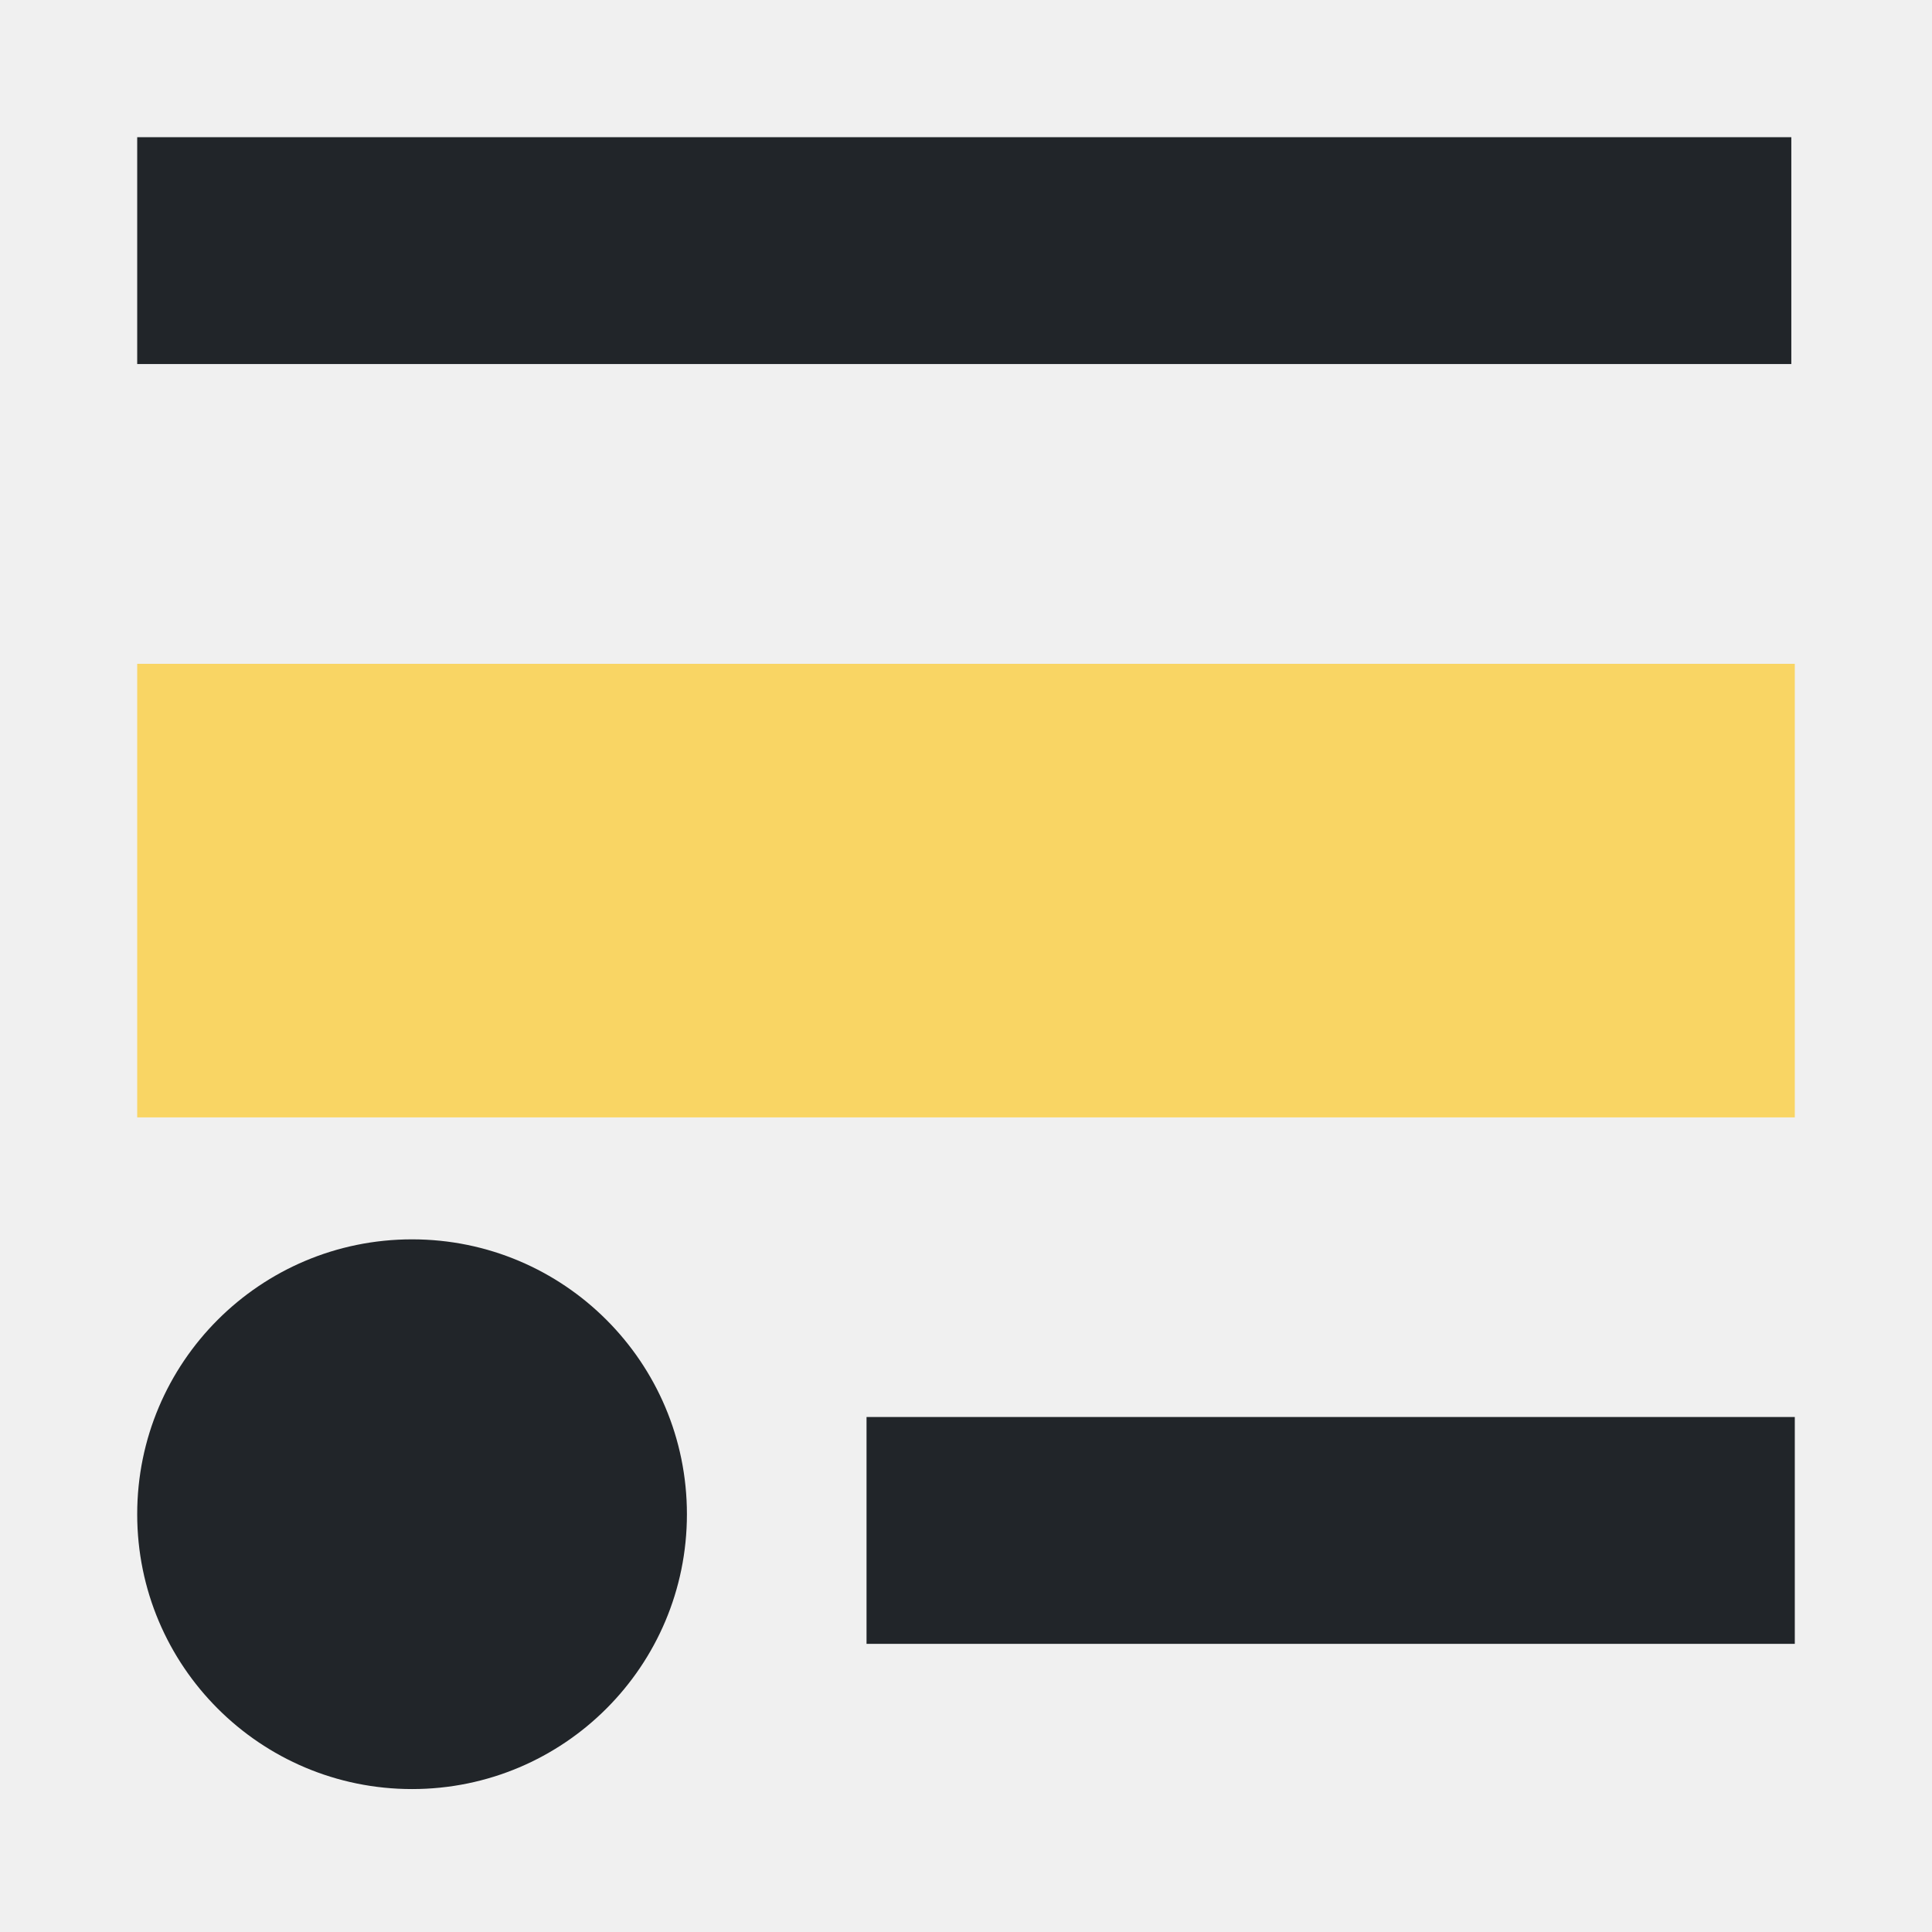
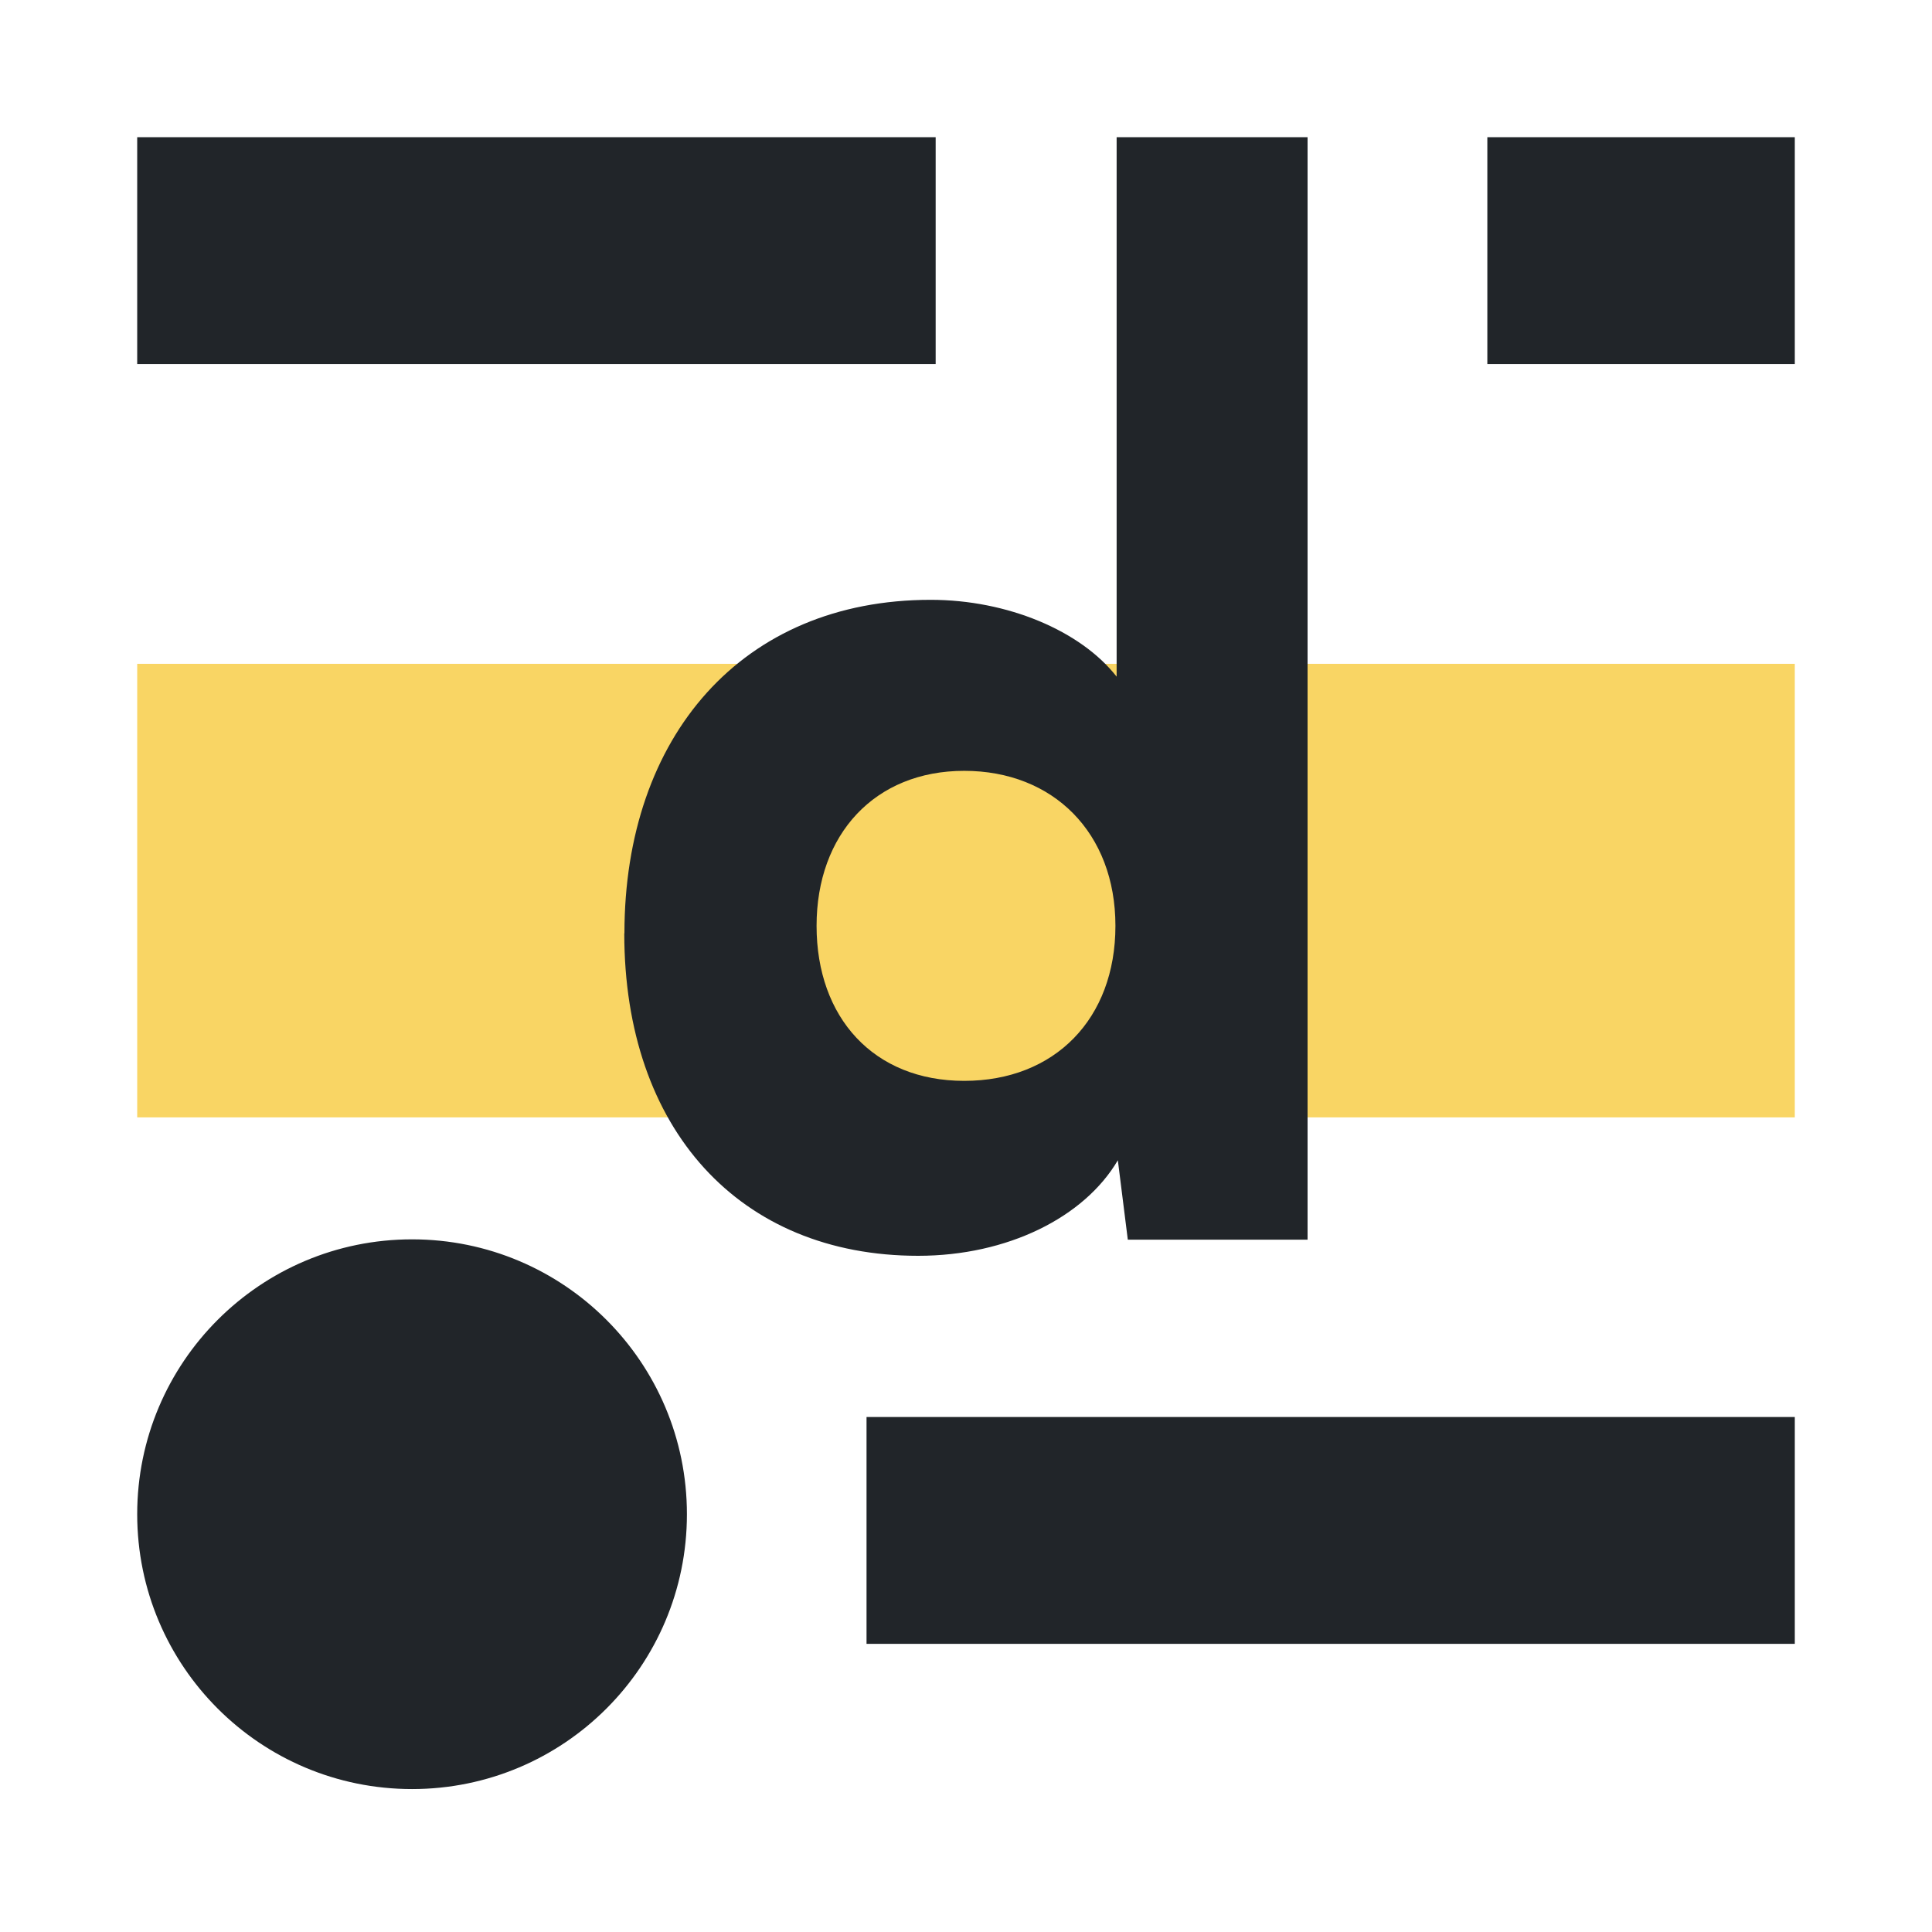
- <svg xmlns="http://www.w3.org/2000/svg" id="favicon" width="128" height="128" viewBox="0 0 128 128">
-   <path id="yellow" d="M9.09,43.98v30.05h109.82v-30.05H9.09Z" fill="#f9d564" />
-   <path id="black" d="M118.91,93.88v15.03h-61.5v-15.03h61.5ZM9.09,100.32c0-10.06,8.15-18.21,18.21-18.21s18.21,8.15,18.21,18.21-8.15,18.21-18.21,18.21-18.21-8.15-18.21-18.21ZM118.68,9.09H9.09v15.03h109.59v-15.03Z" fill="#212529" />
+ <svg xmlns="http://www.w3.org/2000/svg" viewBox="0 0 128 128">
+   <path fill="#fff" d="M0 0h128v128H0z" />
+   <path d="M9.09 43.98v30.05h109.82V43.98H9.09Z" fill="#f9d564" />
+   <path d="M118.91 93.88v15.03h-61.5V93.88h61.5ZM9.09 100.32c0-10.06 8.15-18.21 18.21-18.21s18.21 8.15 18.21 18.21-8.15 18.21-18.21 18.21-18.21-8.15-18.21-18.21ZM62 9.09H9.09v15.03h52.9V9.09Zm56.91 0H98.54v15.03h20.37V9.09ZM41.37 61.84c0-13.06 7.8-22.1 20.29-22.1 5.09 0 9.94 2.05 12.32 5.09V9.09h12.65v73.04H74.72l-.66-5.26c-2.22 3.78-7.31 6.33-13.23 6.33-11.83 0-19.47-8.38-19.47-21.36Zm32.53-.5c0-6.16-4.11-10.27-10.02-10.27s-9.78 4.19-9.78 10.27 3.78 10.27 9.78 10.27S73.9 67.5 73.9 61.34Z" fill="#212529" />
</svg>
